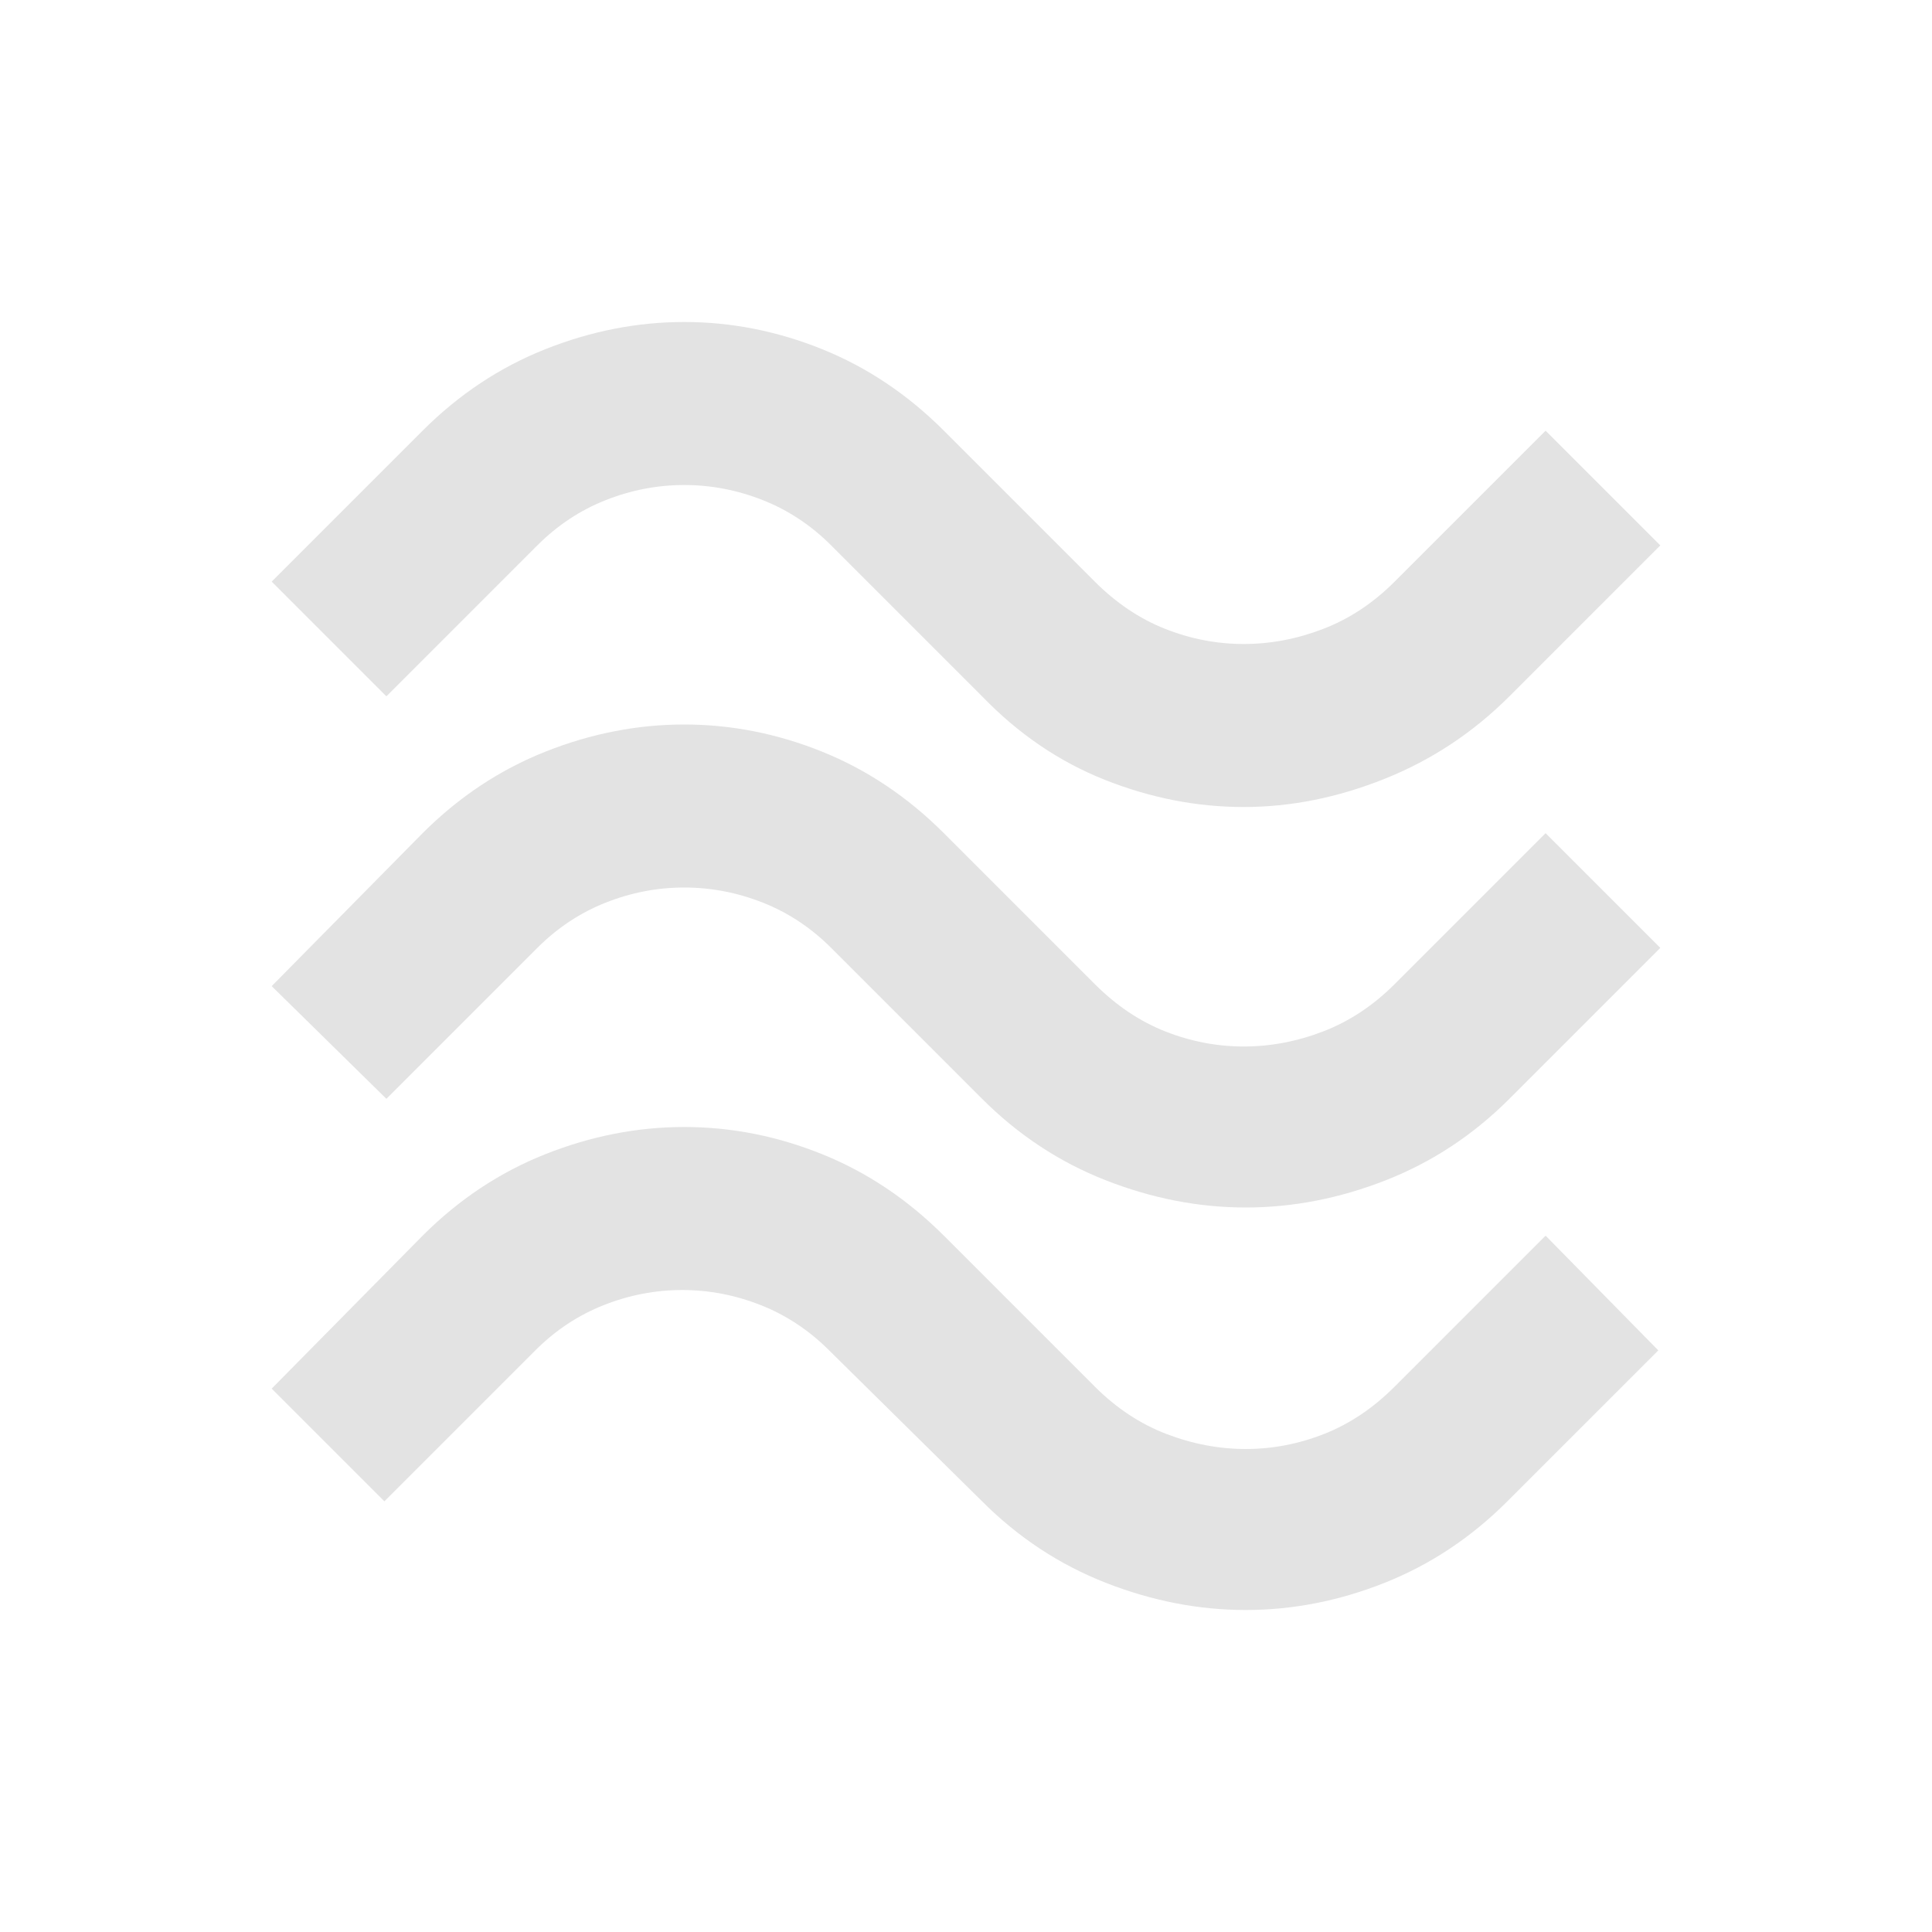
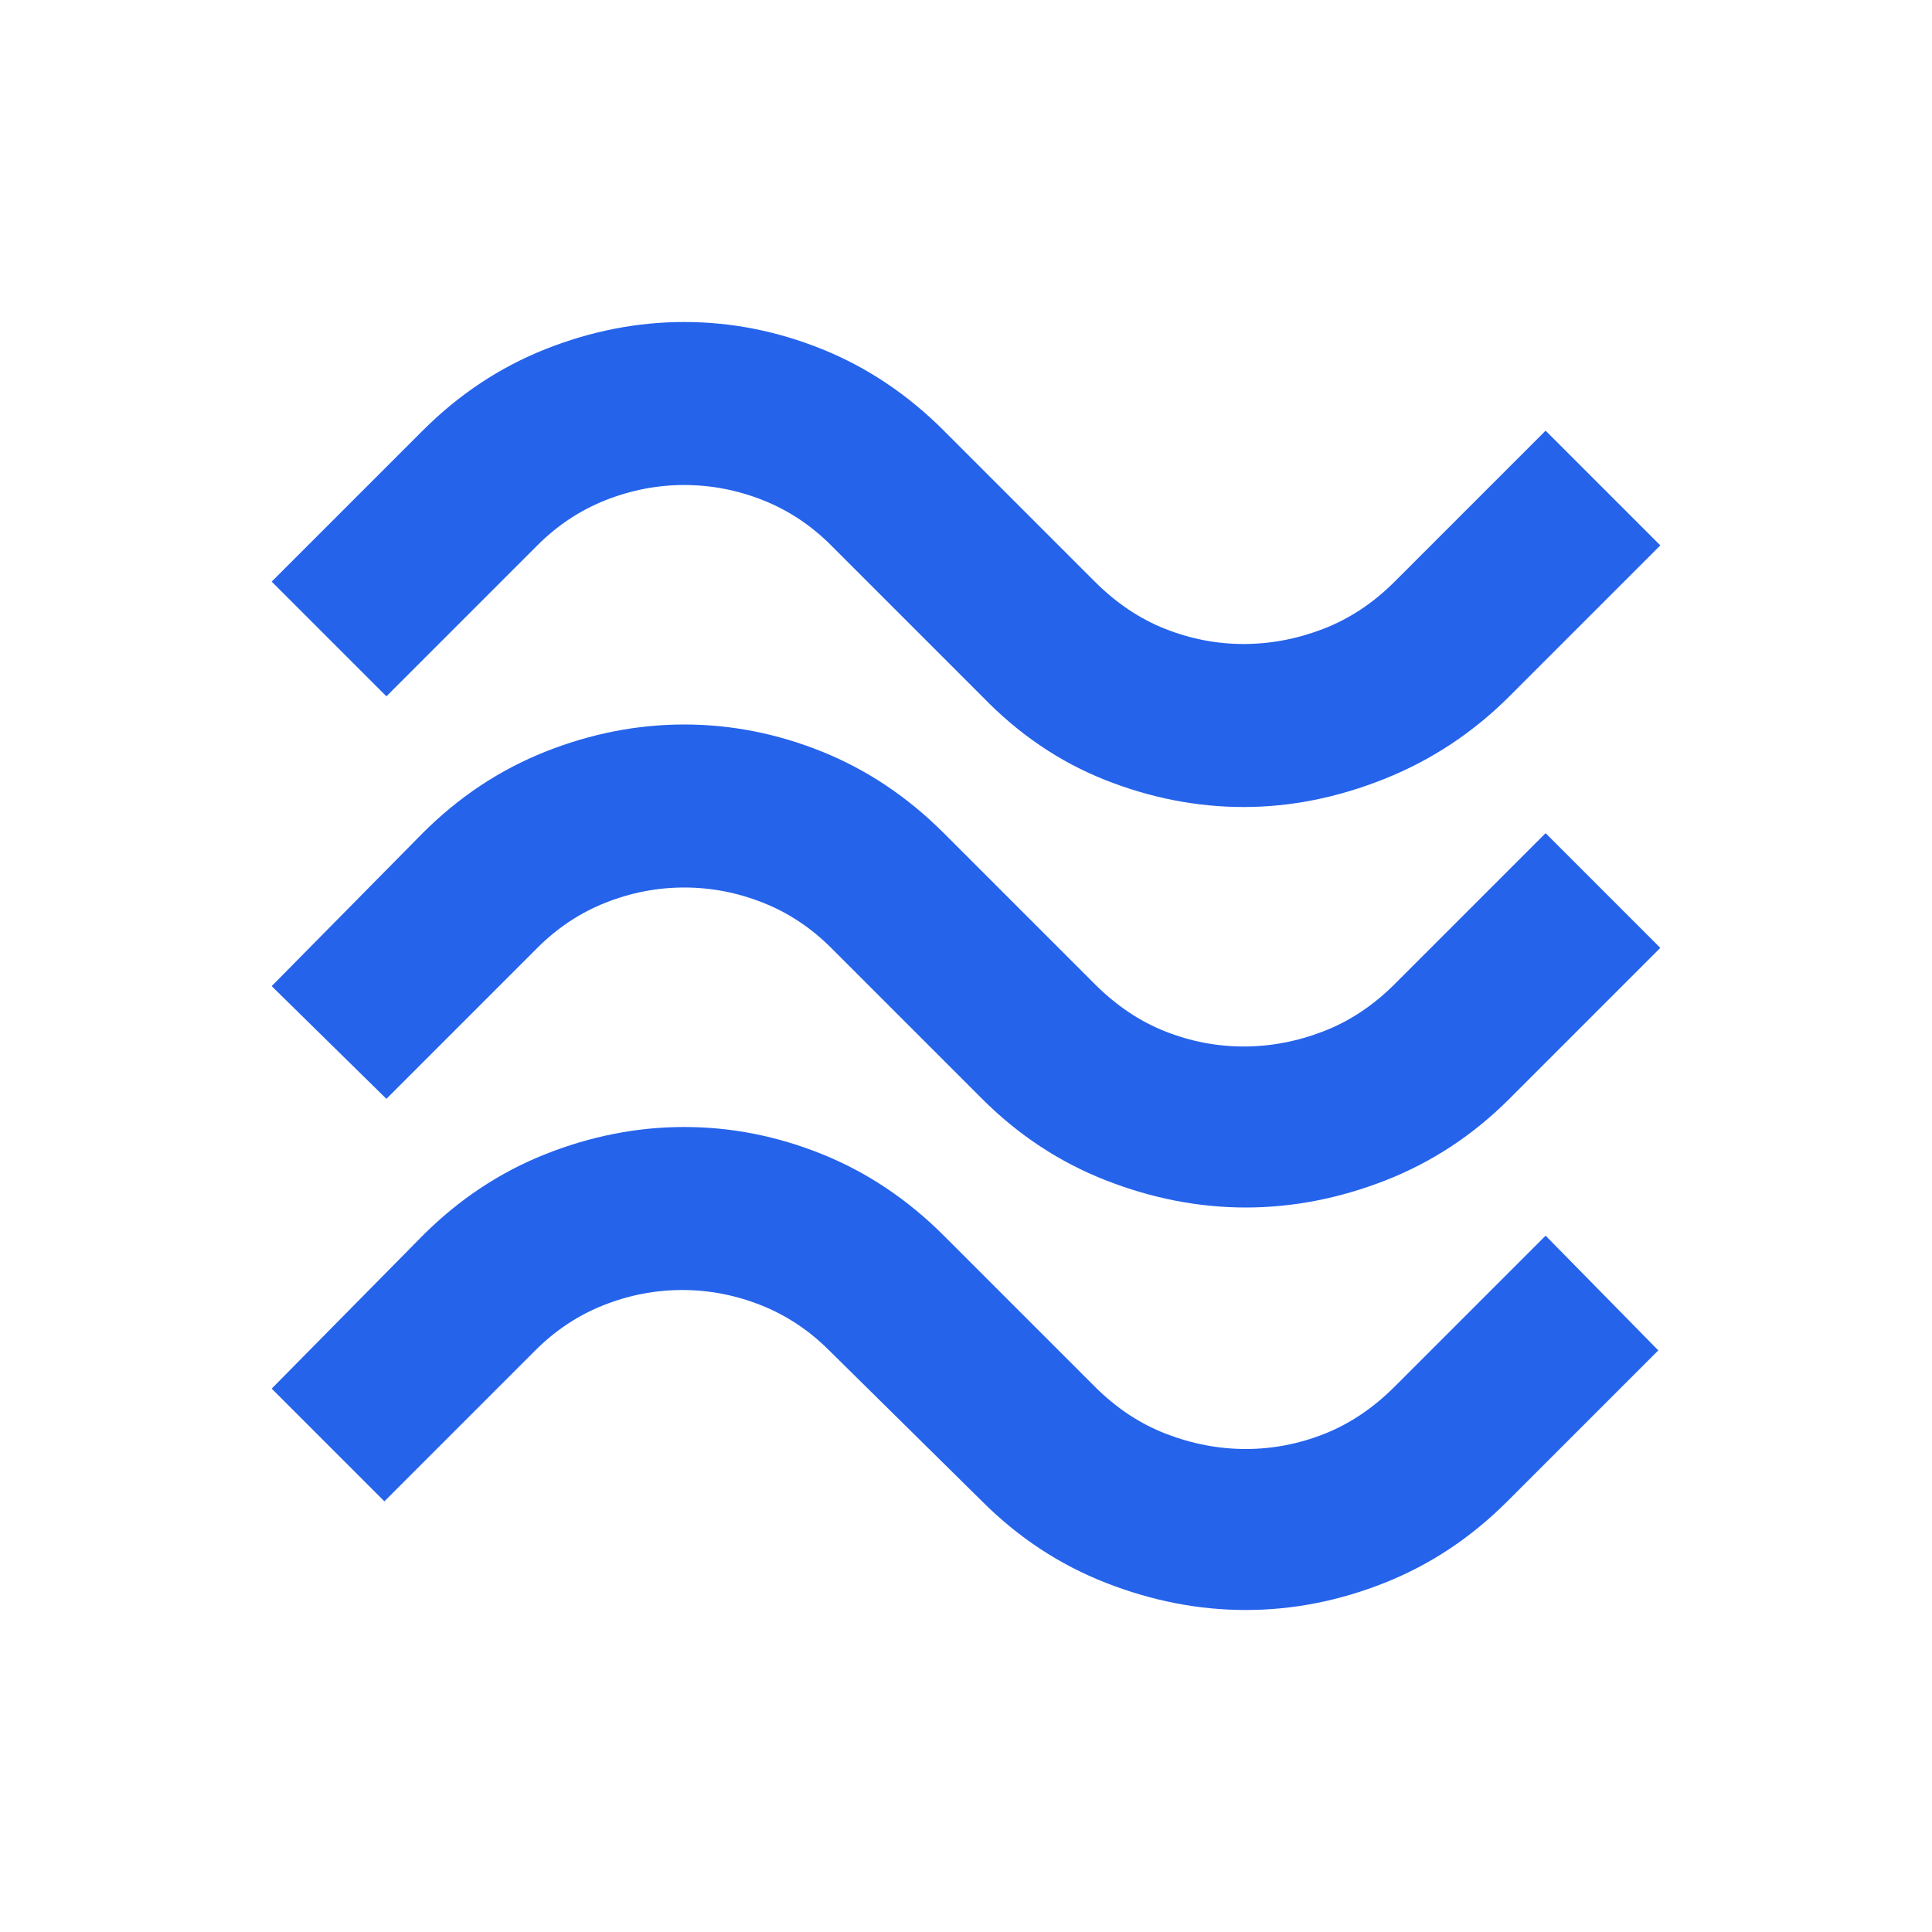
- <svg xmlns="http://www.w3.org/2000/svg" height="24px" viewBox="0 -960 960 960" width="24px" fill="#e3e3e3">
+ <svg xmlns="http://www.w3.org/2000/svg" height="24px" viewBox="0 -960 960 960" width="24px" fill="#2563eb">
  <path d="M750-614q-27 27-62 41t-70 14q-35 0-69-13.5T488-614l-75-75q-15-15-34-22.5t-39-7.5q-20 0-39 7.5T267-689l-75 75-57-57 75-75q27-27 61-40.5t69-13.5q35 0 68.5 13.5T469-746l75 75q16 16 35 23.5t39 7.5q20 0 39.5-7.5T693-671l75-75 57 57-75 75Zm0 200q-27 27-61.5 40.5T619-360q-35 0-69.5-13.5T488-414l-75-75q-15-15-34-22.5t-39-7.5q-20 0-39 7.5T267-489l-75 75-57-56 75-76q27-27 61-40.5t69-13.5q35 0 68.5 13.5T469-546l75 75q16 16 35 23.5t39 7.5q20 0 39.5-7.5T693-471l75-75 57 57-75 75Zm-1 200q-27 27-61 40.5T619-160q-35 0-69.5-13.5T488-214l-76-75q-15-15-34-22.5t-39-7.5q-20 0-39 7.5T266-289l-75 75-56-56 75-76q27-27 61-40.5t69-13.5q35 0 68.5 13.5T469-346l75 75q16 16 35.5 23.5T619-240q20 0 39-7.5t35-23.5l75-75 56 57-75 75Z" />
</svg>
